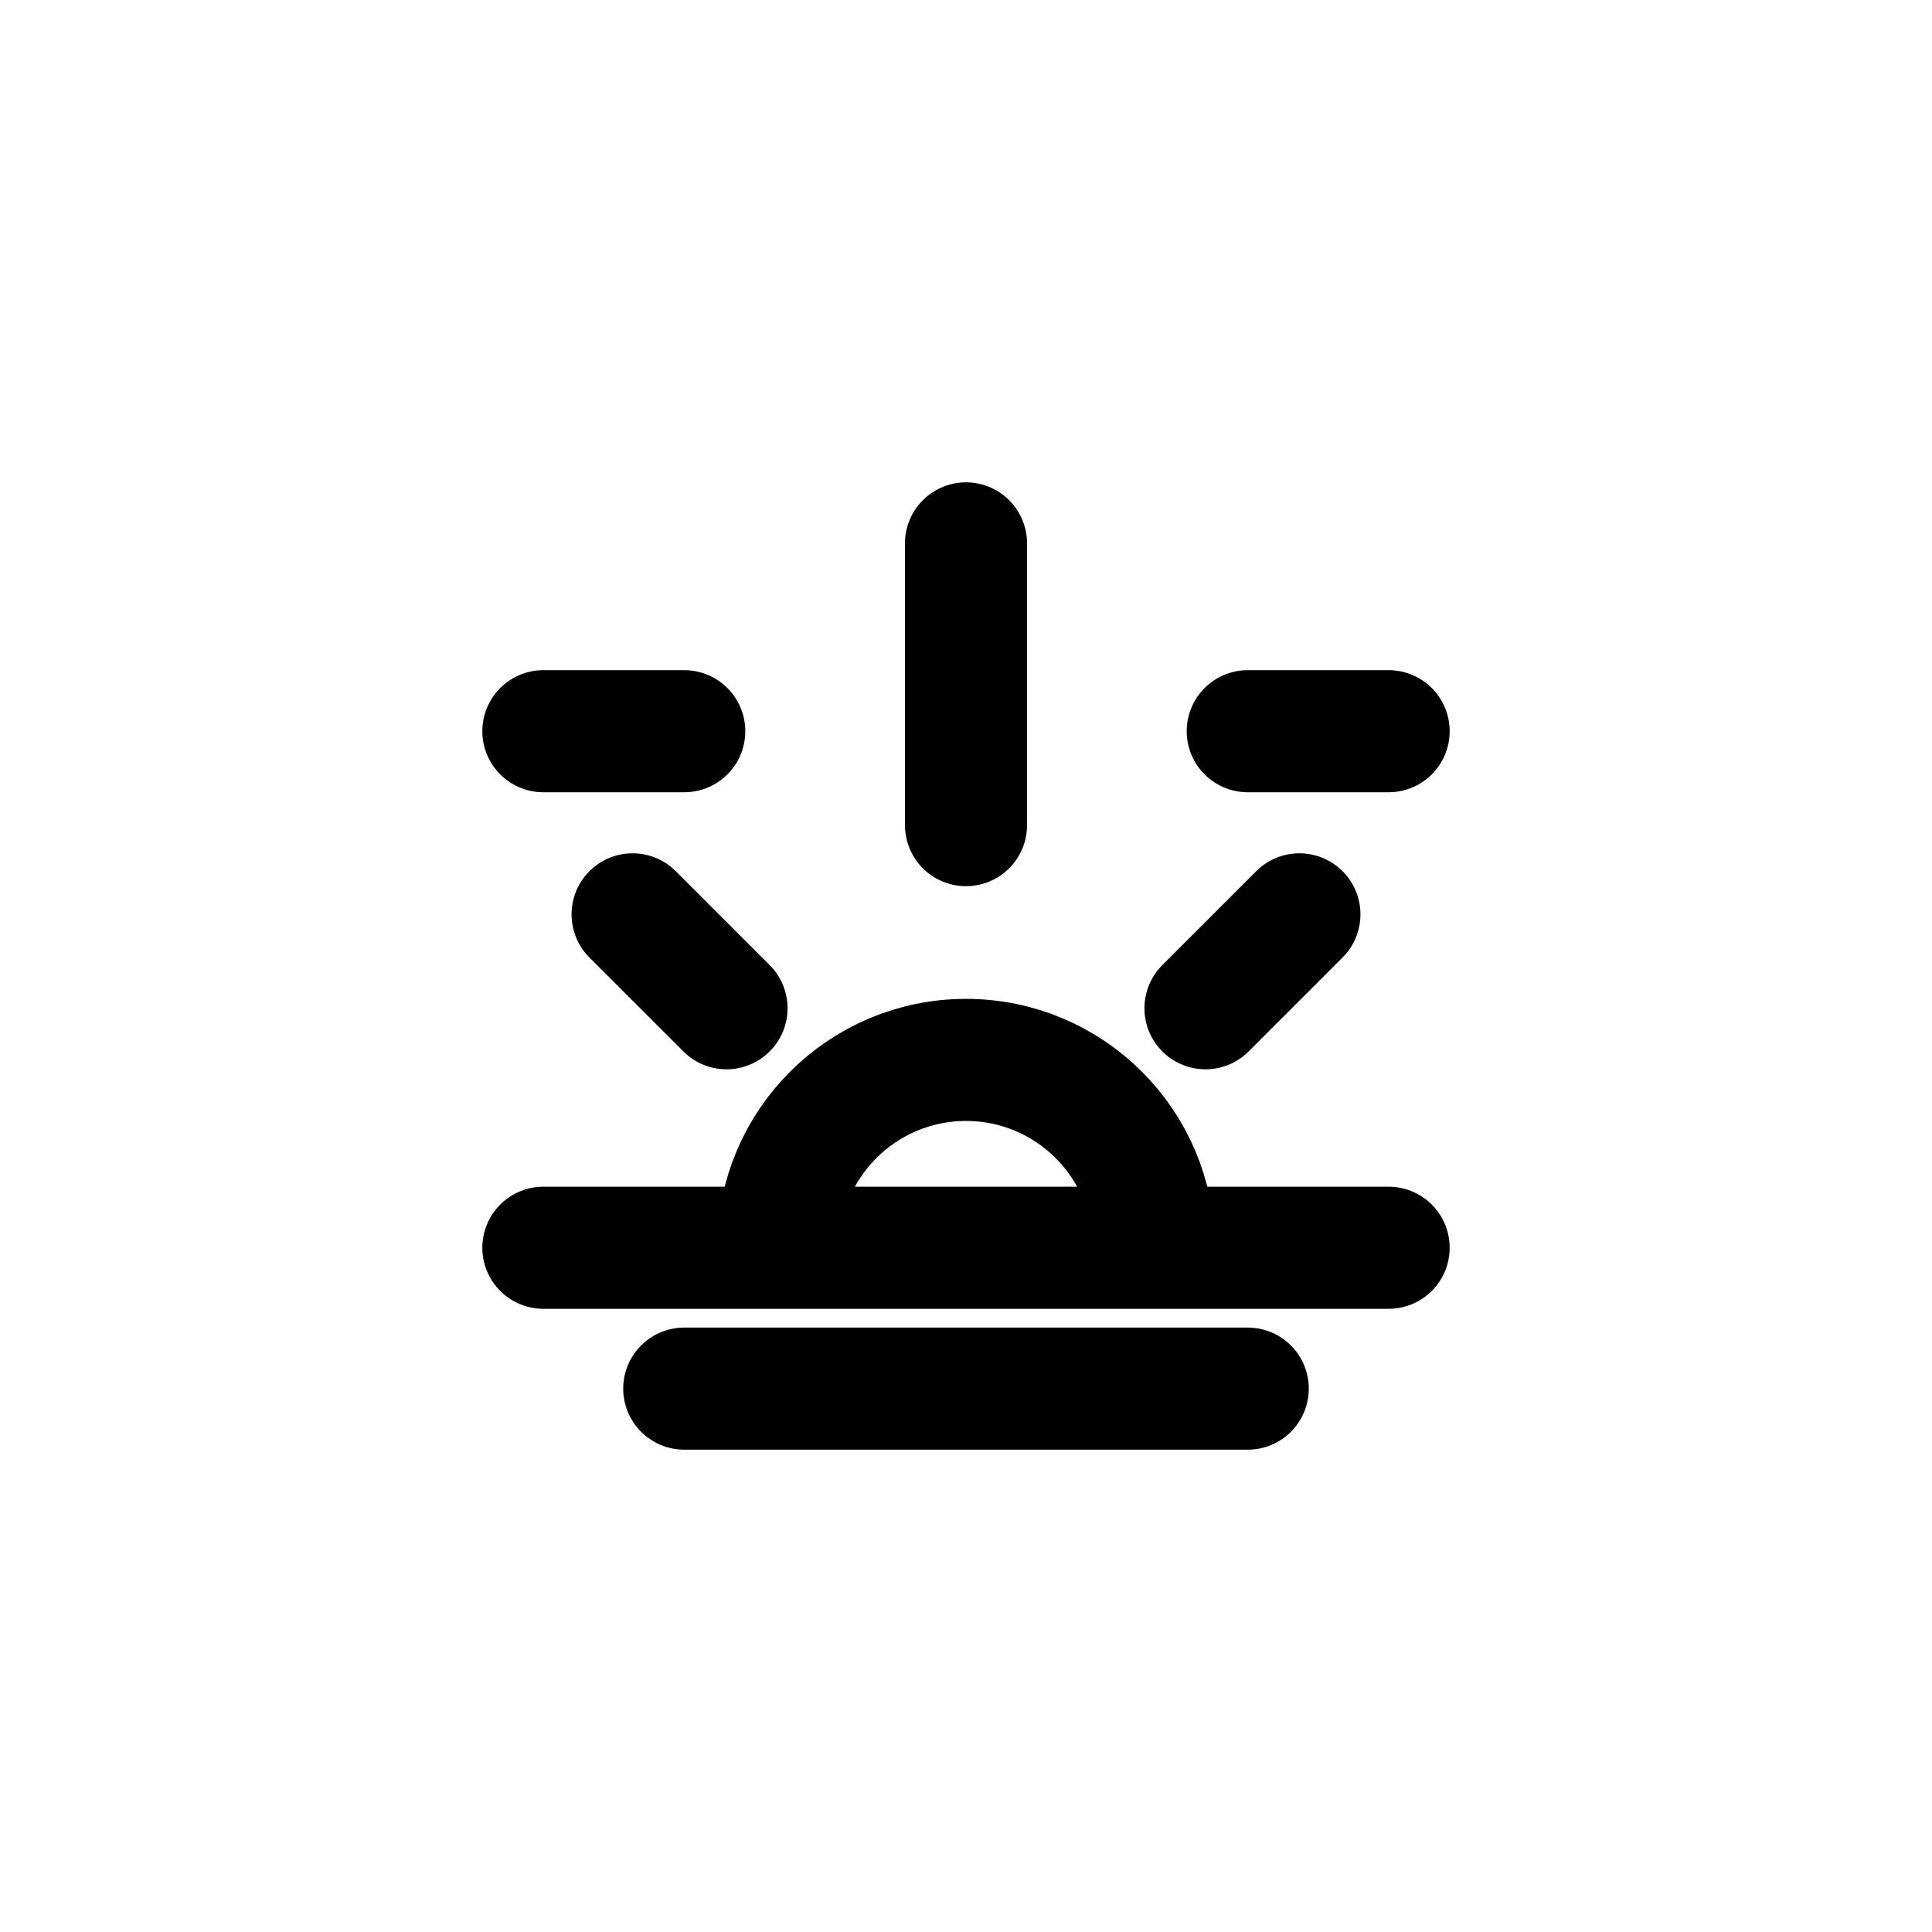
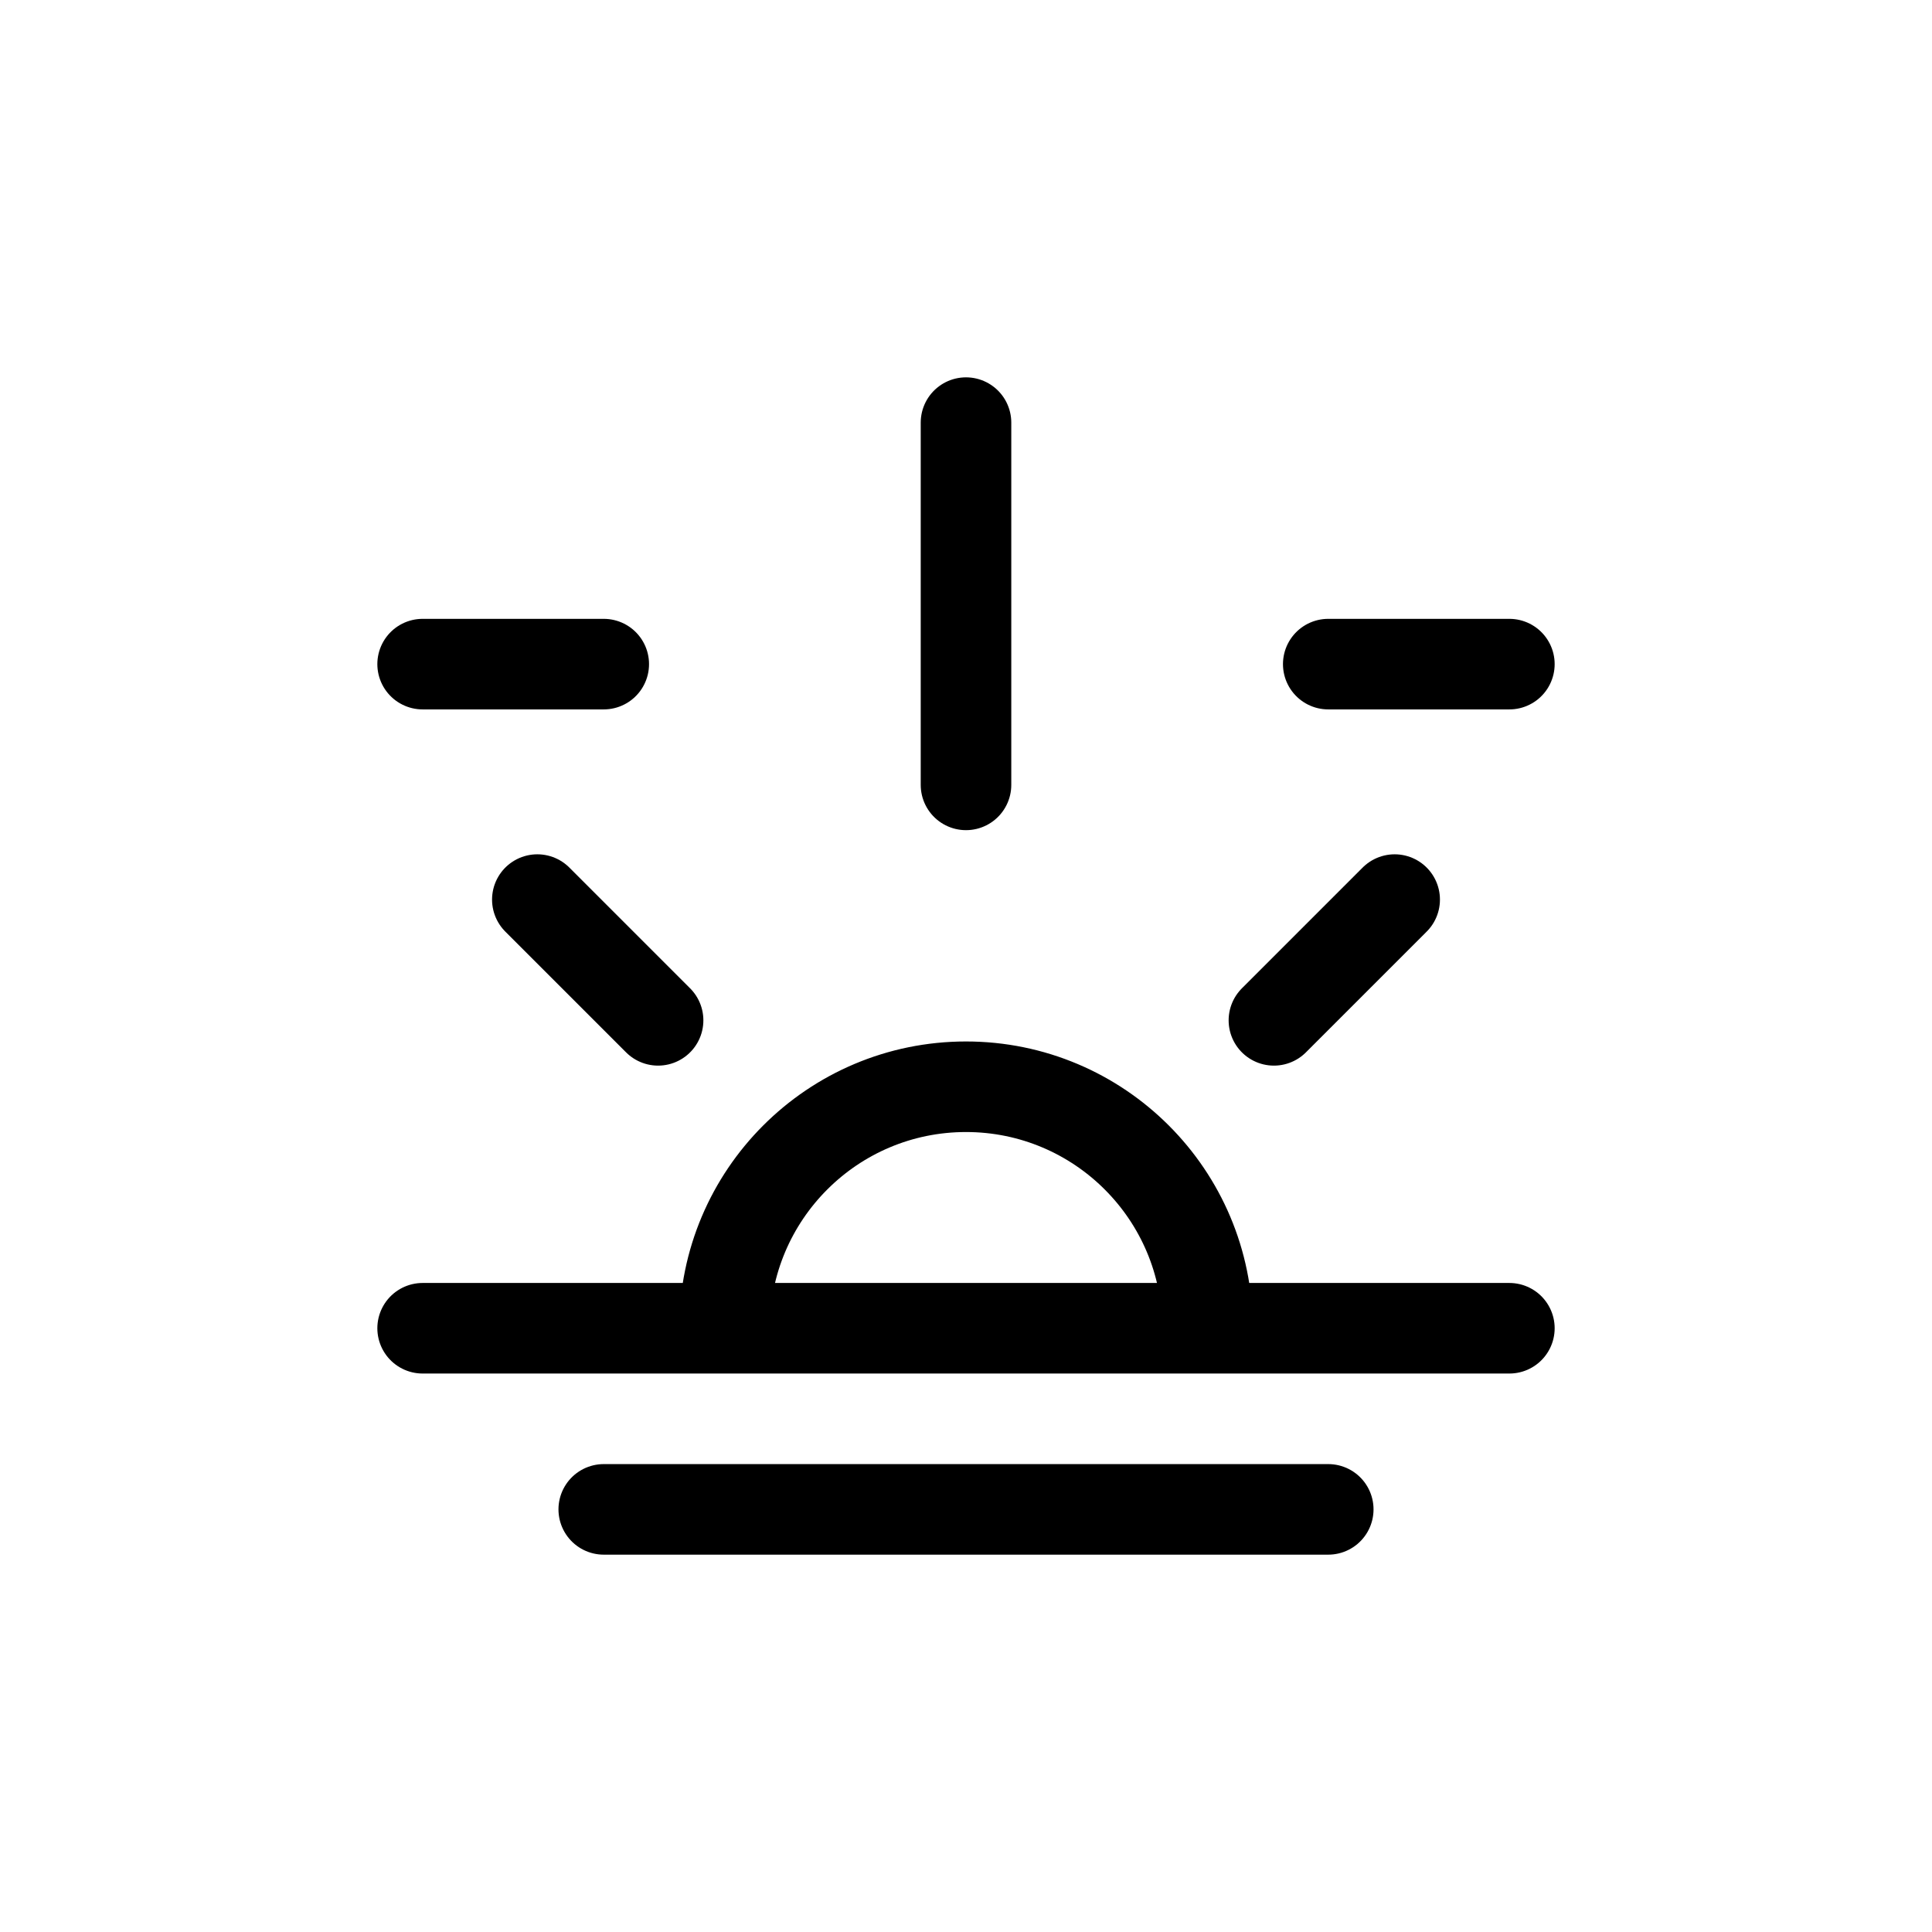
- <svg xmlns="http://www.w3.org/2000/svg" viewBox="0 0 24 24">
-   <g fill="none" stroke="#000" stroke-linecap="round" stroke-linejoin="round" stroke-width="2.6" transform="translate(5 5) scale(.583333)">
-     <path d="M3 18h18M6 21h12M8 18a4 4 0 0 1 8 0M12 3v6M4.9 10.9l2 2M19.1 10.9l-2 2M3 7h3M18 7h3" />
+ <svg xmlns="http://www.w3.org/2000/svg" viewBox="0 0 32 32">
+   <g fill="none" stroke="#000" stroke-linecap="round" stroke-linejoin="round" stroke-width="1.5" transform="translate(6 6)">
+     <path d="M1 16h18M4 19h12M6 16a4 4 0 0 1 8 0M10 1v6M2.9 8.9l2 2M17.1 8.9l-2 2M1 5h3M16 5h3" />
  </g>
</svg>
